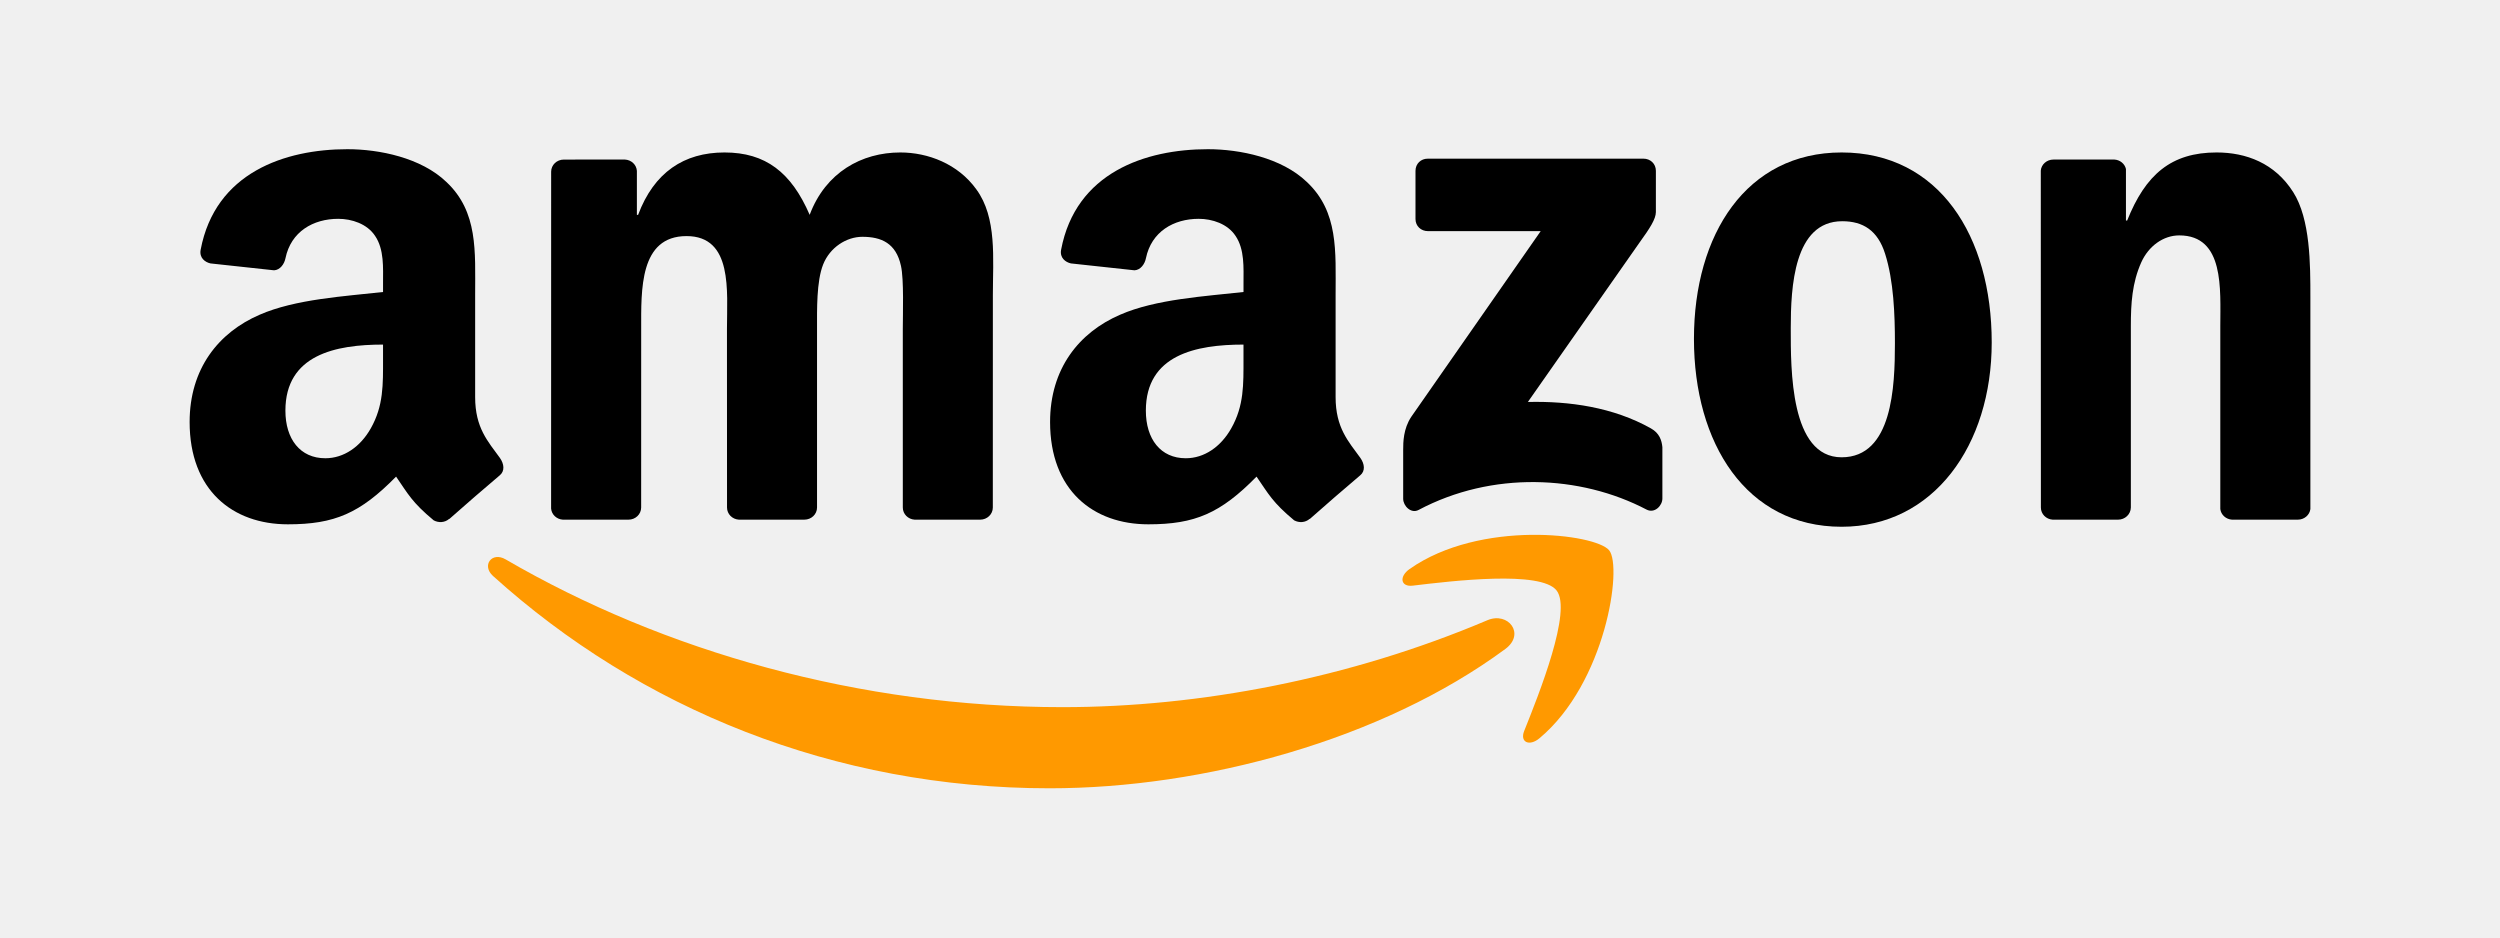
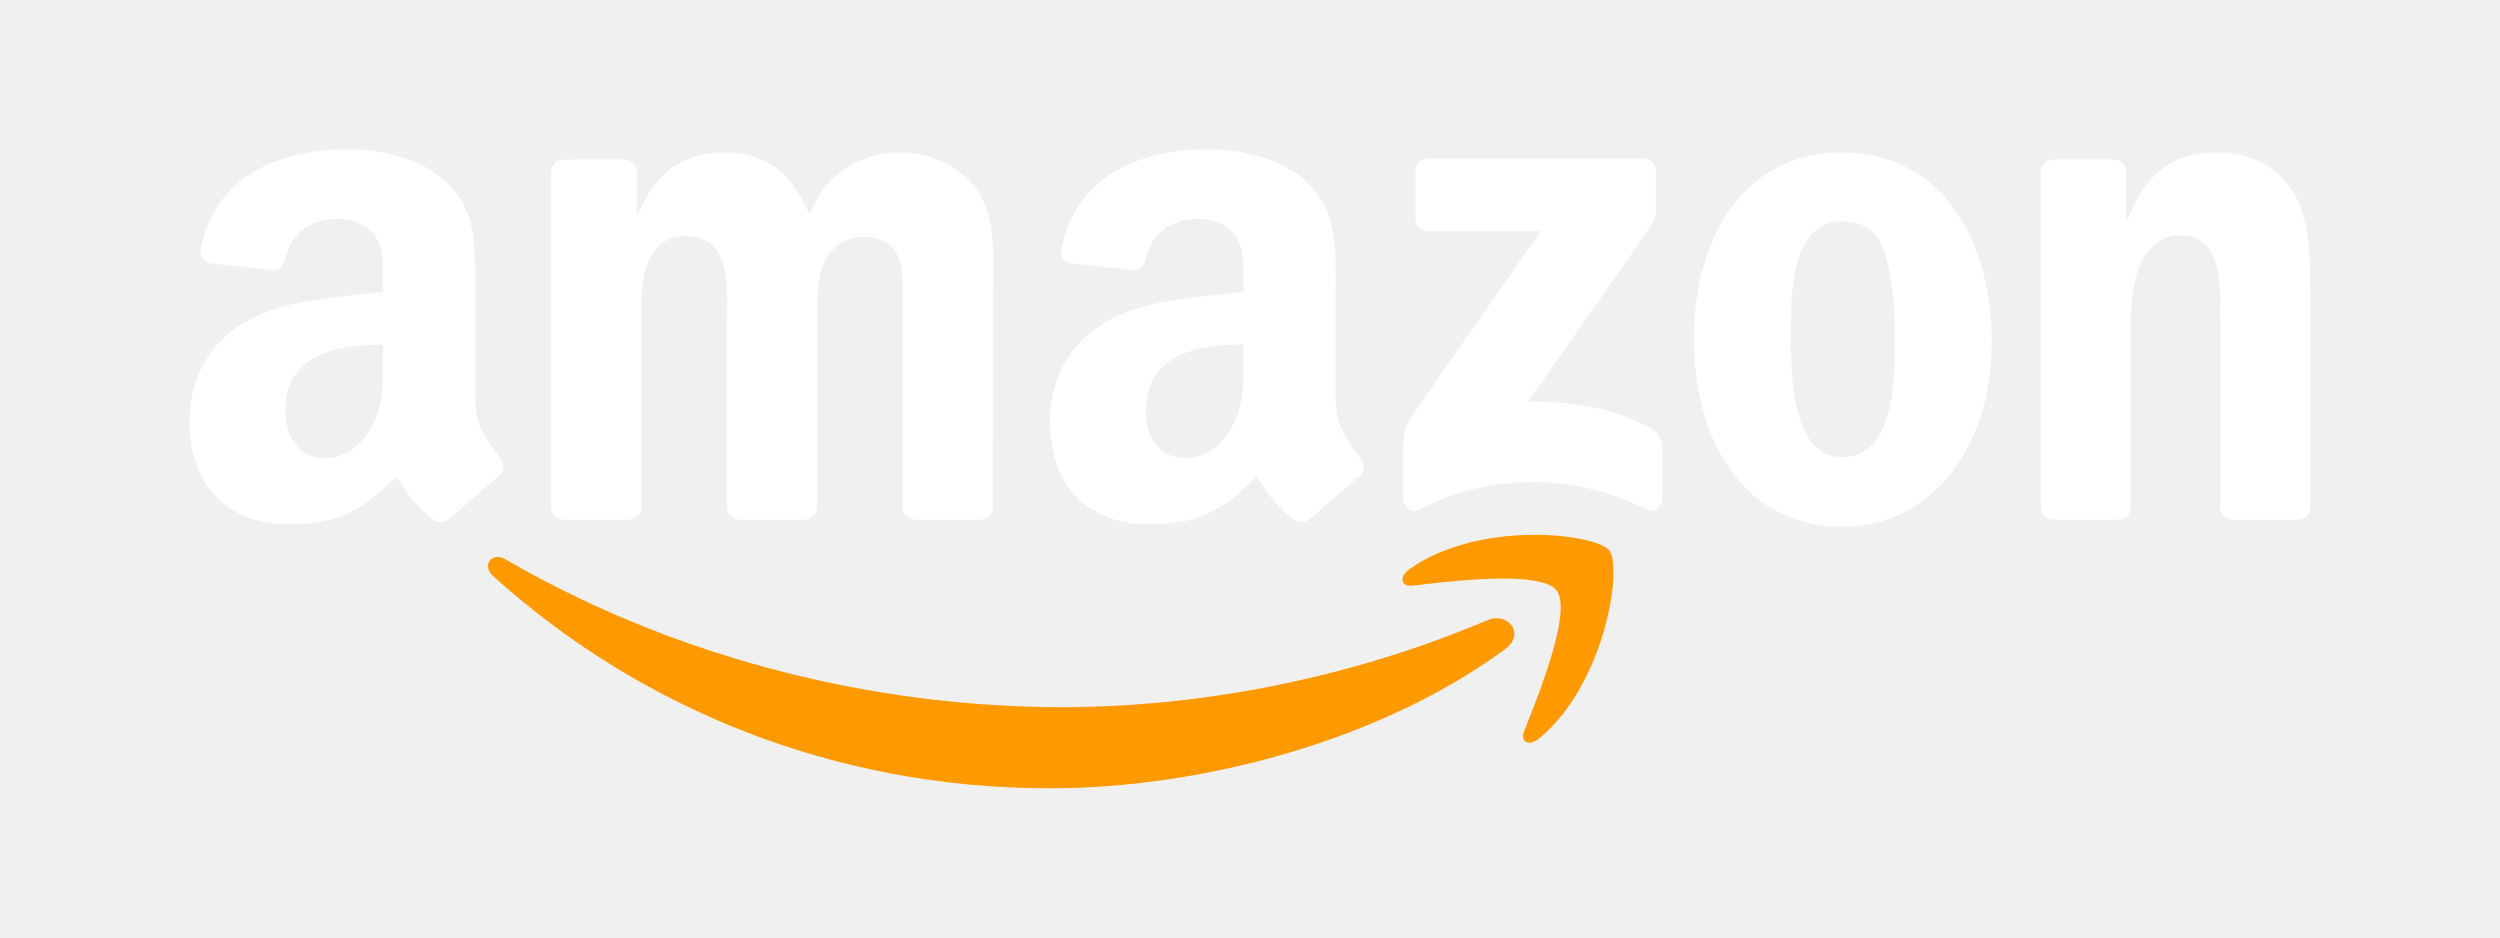
<svg xmlns="http://www.w3.org/2000/svg" version="1.1" x="0px" y="0px" viewBox="0 0 4000 1500" xml:space="preserve">
  <style type="text/css">
	.st1{fill-rule:evenodd;clip-rule:evenodd;fill:#FF9900;}
- 	.st2{fill-rule:evenodd;clip-rule:evenodd;}
+ 	.st2{fill-rule:evenodd;clip-rule:evenodd;fill:#FFFFFF;}
</style>
  <g id="Layer_1">
    <g>
      <g>
        <path class="st1" d="M2408.49,1038.4c-197.14,145.49-482.97,222.87-729.09,222.87c-344.95,0-655.57-127.5-890.64-339.76     c-18.45-16.66-1.99-39.44,20.2-26.52c253.61,147.58,567.22,236.46,891.15,236.46c218.51,0,458.72-45.35,679.73-139.09     C2413.18,978.21,2441.12,1014.32,2408.49,1038.4z" />
        <path class="st1" d="M2490.54,944.75c-25.22-32.29-166.7-15.31-230.25-7.7c-19.24,2.3-22.23-14.49-4.87-26.69     c112.84-79.27,297.76-56.38,319.24-29.85c21.66,26.78-5.67,212.17-111.44,300.65c-16.26,13.61-31.74,6.35-24.52-11.63     C2462.49,1110.11,2515.77,977.05,2490.54,944.75z" />
      </g>
      <path class="st2" d="M2264.78,350.42V273.4c0.05-11.72,8.88-19.54,19.52-19.52l345.2-0.03c11.04,0.01,19.89,8.04,19.92,19.46    l-0.02,66.05c-0.08,11.08-9.41,25.54-25.99,48.49l-178.81,255.3c66.38-1.56,136.59,8.37,196.9,42.28    c13.6,7.64,17.24,18.97,18.31,30.07v82.17c0,11.33-12.39,24.43-25.41,17.61c-106.26-55.65-247.26-61.74-364.74,0.67    c-12.01,6.4-24.57-6.51-24.57-17.85v-78.12c0-12.49,0.23-33.88,12.84-52.94l207.17-297.2l-180.38-0.03    C2273.69,369.8,2264.85,361.95,2264.78,350.42z" />
      <path class="st2" d="M1005.57,831.47H900.56c-9.99-0.65-17.99-8.17-18.79-17.75l0.07-539c0-10.78,9.07-19.41,20.27-19.41    l97.8-0.03c10.24,0.53,18.45,8.27,19.1,18.1v70.37h1.97c25.49-68.06,73.52-99.81,138.22-99.81c65.68,0,106.85,31.76,136.27,99.81    c25.48-68.06,83.32-99.81,145.08-99.81c44.11,0,92.15,18.15,121.56,58.98c33.33,45.37,26.48,111.16,26.48,169l-0.08,340.14    c0,10.77-9.07,19.4-20.25,19.4h-104.9c-10.54-0.68-18.86-9.03-18.86-19.36l-0.02-285.75c0-22.69,1.97-79.4-2.94-100.96    c-7.84-36.29-31.36-46.5-61.75-46.5c-25.49,0-51.97,17.01-62.75,44.24c-10.78,27.22-9.79,72.59-9.79,103.22v285.7    c0,10.77-9.07,19.4-20.25,19.4h-104.9c-10.54-0.68-18.86-9.03-18.86-19.36l-0.1-285.75c0-60.12,9.81-148.59-64.69-148.59    c-75.49,0-72.55,86.2-72.55,148.59l-0.05,285.7C1025.84,822.84,1016.76,831.47,1005.57,831.47z" />
      <path class="st2" d="M2946.58,243.94c155.88,0,240.17,133.84,240.17,303.97c0,164.46-93.11,294.91-240.17,294.91    c-152.93,0-236.26-133.85-236.26-300.58C2710.32,374.38,2794.63,243.94,2946.58,243.94z M2947.56,353.96    c-77.45,0-82.35,105.48-82.35,171.27c0,65.79-0.98,206.44,81.38,206.44c81.38,0,85.28-113.43,85.28-182.61    c0-45.37-1.95-99.81-15.68-142.92C3004.41,368.7,2980.88,353.96,2947.56,353.96z" />
      <path class="st2" d="M3388.9,831.47h-104.63c-10.52-0.68-18.85-9.03-18.85-19.36l-0.16-539.22c0.88-9.85,9.59-17.59,20.17-17.59    l97.42-0.03c9.17,0.47,16.73,6.74,18.66,15.1v82.45h1.98c29.41-73.73,70.57-108.89,143.11-108.89    c47.05,0,93.14,17.01,122.55,63.52c27.46,43.1,27.46,115.69,27.46,167.87v339.16c-1.19,9.56-9.75,16.98-20.13,16.98h-105.28    c-9.73-0.63-17.57-7.77-18.71-16.98V521.83c0-58.98,6.86-145.19-65.68-145.19c-25.5,0-49.02,17.01-60.77,43.1    c-14.71,32.89-16.68,65.79-16.68,102.08v290.24C3409.16,822.84,3400.09,831.47,3388.9,831.47z" />
      <path class="st2" d="M1989.59,574.06c0,40.93,0.98,75.02-19.65,111.4c-16.71,29.56-43.23,47.74-72.71,47.74    c-40.28,0-63.86-30.7-63.86-76.16c0-89.44,80.24-105.71,156.21-105.71V574.06z M2095.47,830.12c-6.96,6.24-16.97,6.65-24.81,2.44    c-34.88-28.99-41.12-42.39-60.19-69.99c-57.66,58.73-98.49,76.34-173.15,76.34c-88.41,0-157.19-54.56-157.19-163.68    c0-85.26,46.17-143.22,112-171.65c56.98-25.01,136.56-29.55,197.48-36.38v-13.64c0-25.01,1.97-54.57-12.77-76.16    c-12.77-19.33-37.33-27.29-58.95-27.29c-40.05,0-75.66,20.53-84.41,63.07c-1.82,9.46-8.72,18.82-18.24,19.31l-101.79-11.02    c-8.6-1.94-18.15-8.83-15.67-21.95c23.39-123.49,134.91-160.8,234.85-160.8c51.08,0,117.89,13.64,158.17,52.29    c51.09,47.74,46.17,111.4,46.17,180.74v163.62c0,49.22,20.45,70.81,39.65,97.33c6.7,9.55,8.21,20.92-0.35,27.89    c-21.45,17.99-59.56,51.09-80.54,69.75L2095.47,830.12z" />
      <path class="st2" d="M612.86,574.06c0,40.93,0.99,75.02-19.65,111.4c-16.69,29.56-43.22,47.74-72.7,47.74    c-40.27,0-63.86-30.7-63.86-76.16c0-89.44,80.23-105.71,156.2-105.71V574.06z M718.75,830.12c-6.96,6.24-16.98,6.65-24.82,2.44    c-34.89-28.99-41.14-42.39-60.2-69.99c-57.64,58.73-98.48,76.34-173.14,76.34c-88.43,0-157.19-54.56-157.19-163.68    c0-85.26,46.17-143.22,112-171.65c56.98-25.01,136.57-29.55,197.47-36.38v-13.64c0-25.01,1.97-54.57-12.76-76.16    c-12.77-19.33-37.34-27.29-58.95-27.29c-40.06,0-75.68,20.53-84.41,63.07c-1.83,9.46-8.72,18.82-18.25,19.31l-101.78-11.02    c-8.6-1.94-18.16-8.83-15.67-21.95c23.38-123.49,134.9-160.8,234.84-160.8c51.09,0,117.89,13.64,158.18,52.29    c51.08,47.74,46.17,111.4,46.17,180.74v163.62c0,49.22,20.44,70.81,39.63,97.33c6.7,9.55,8.21,20.92-0.34,27.89    c-21.45,17.99-59.57,51.09-80.54,69.75L718.75,830.12z" />
    </g>
  </g>
</svg>
